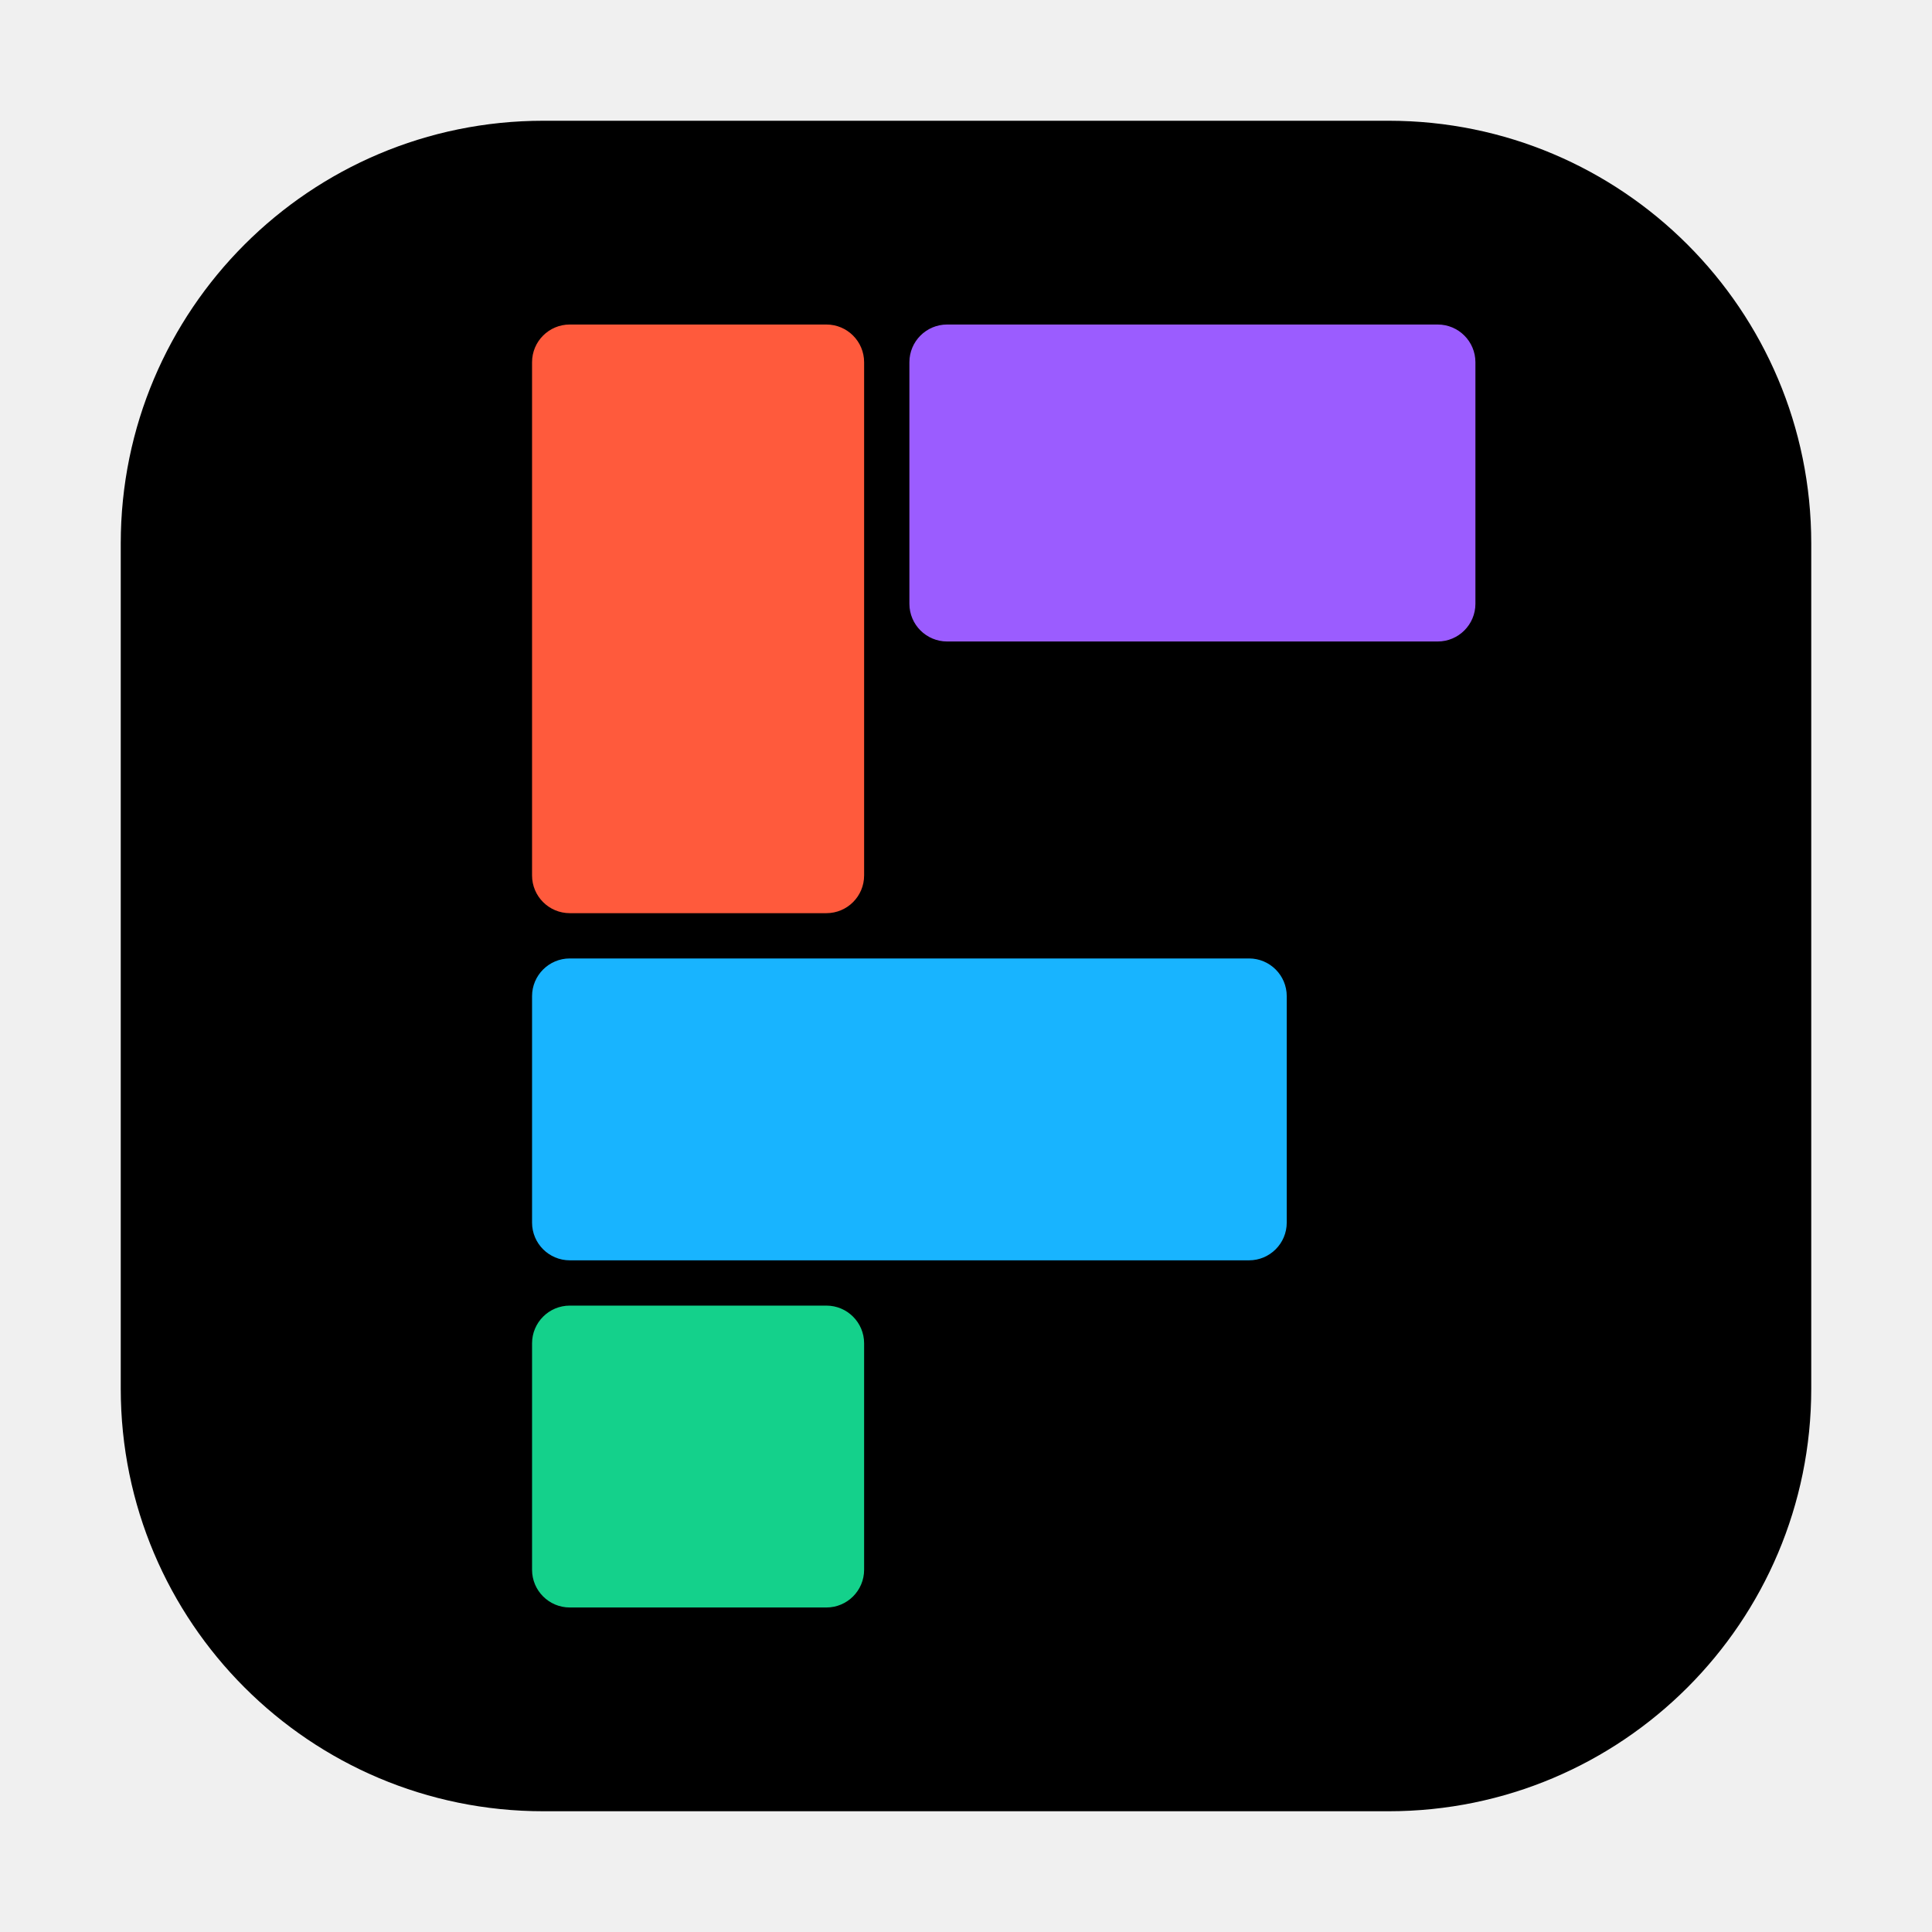
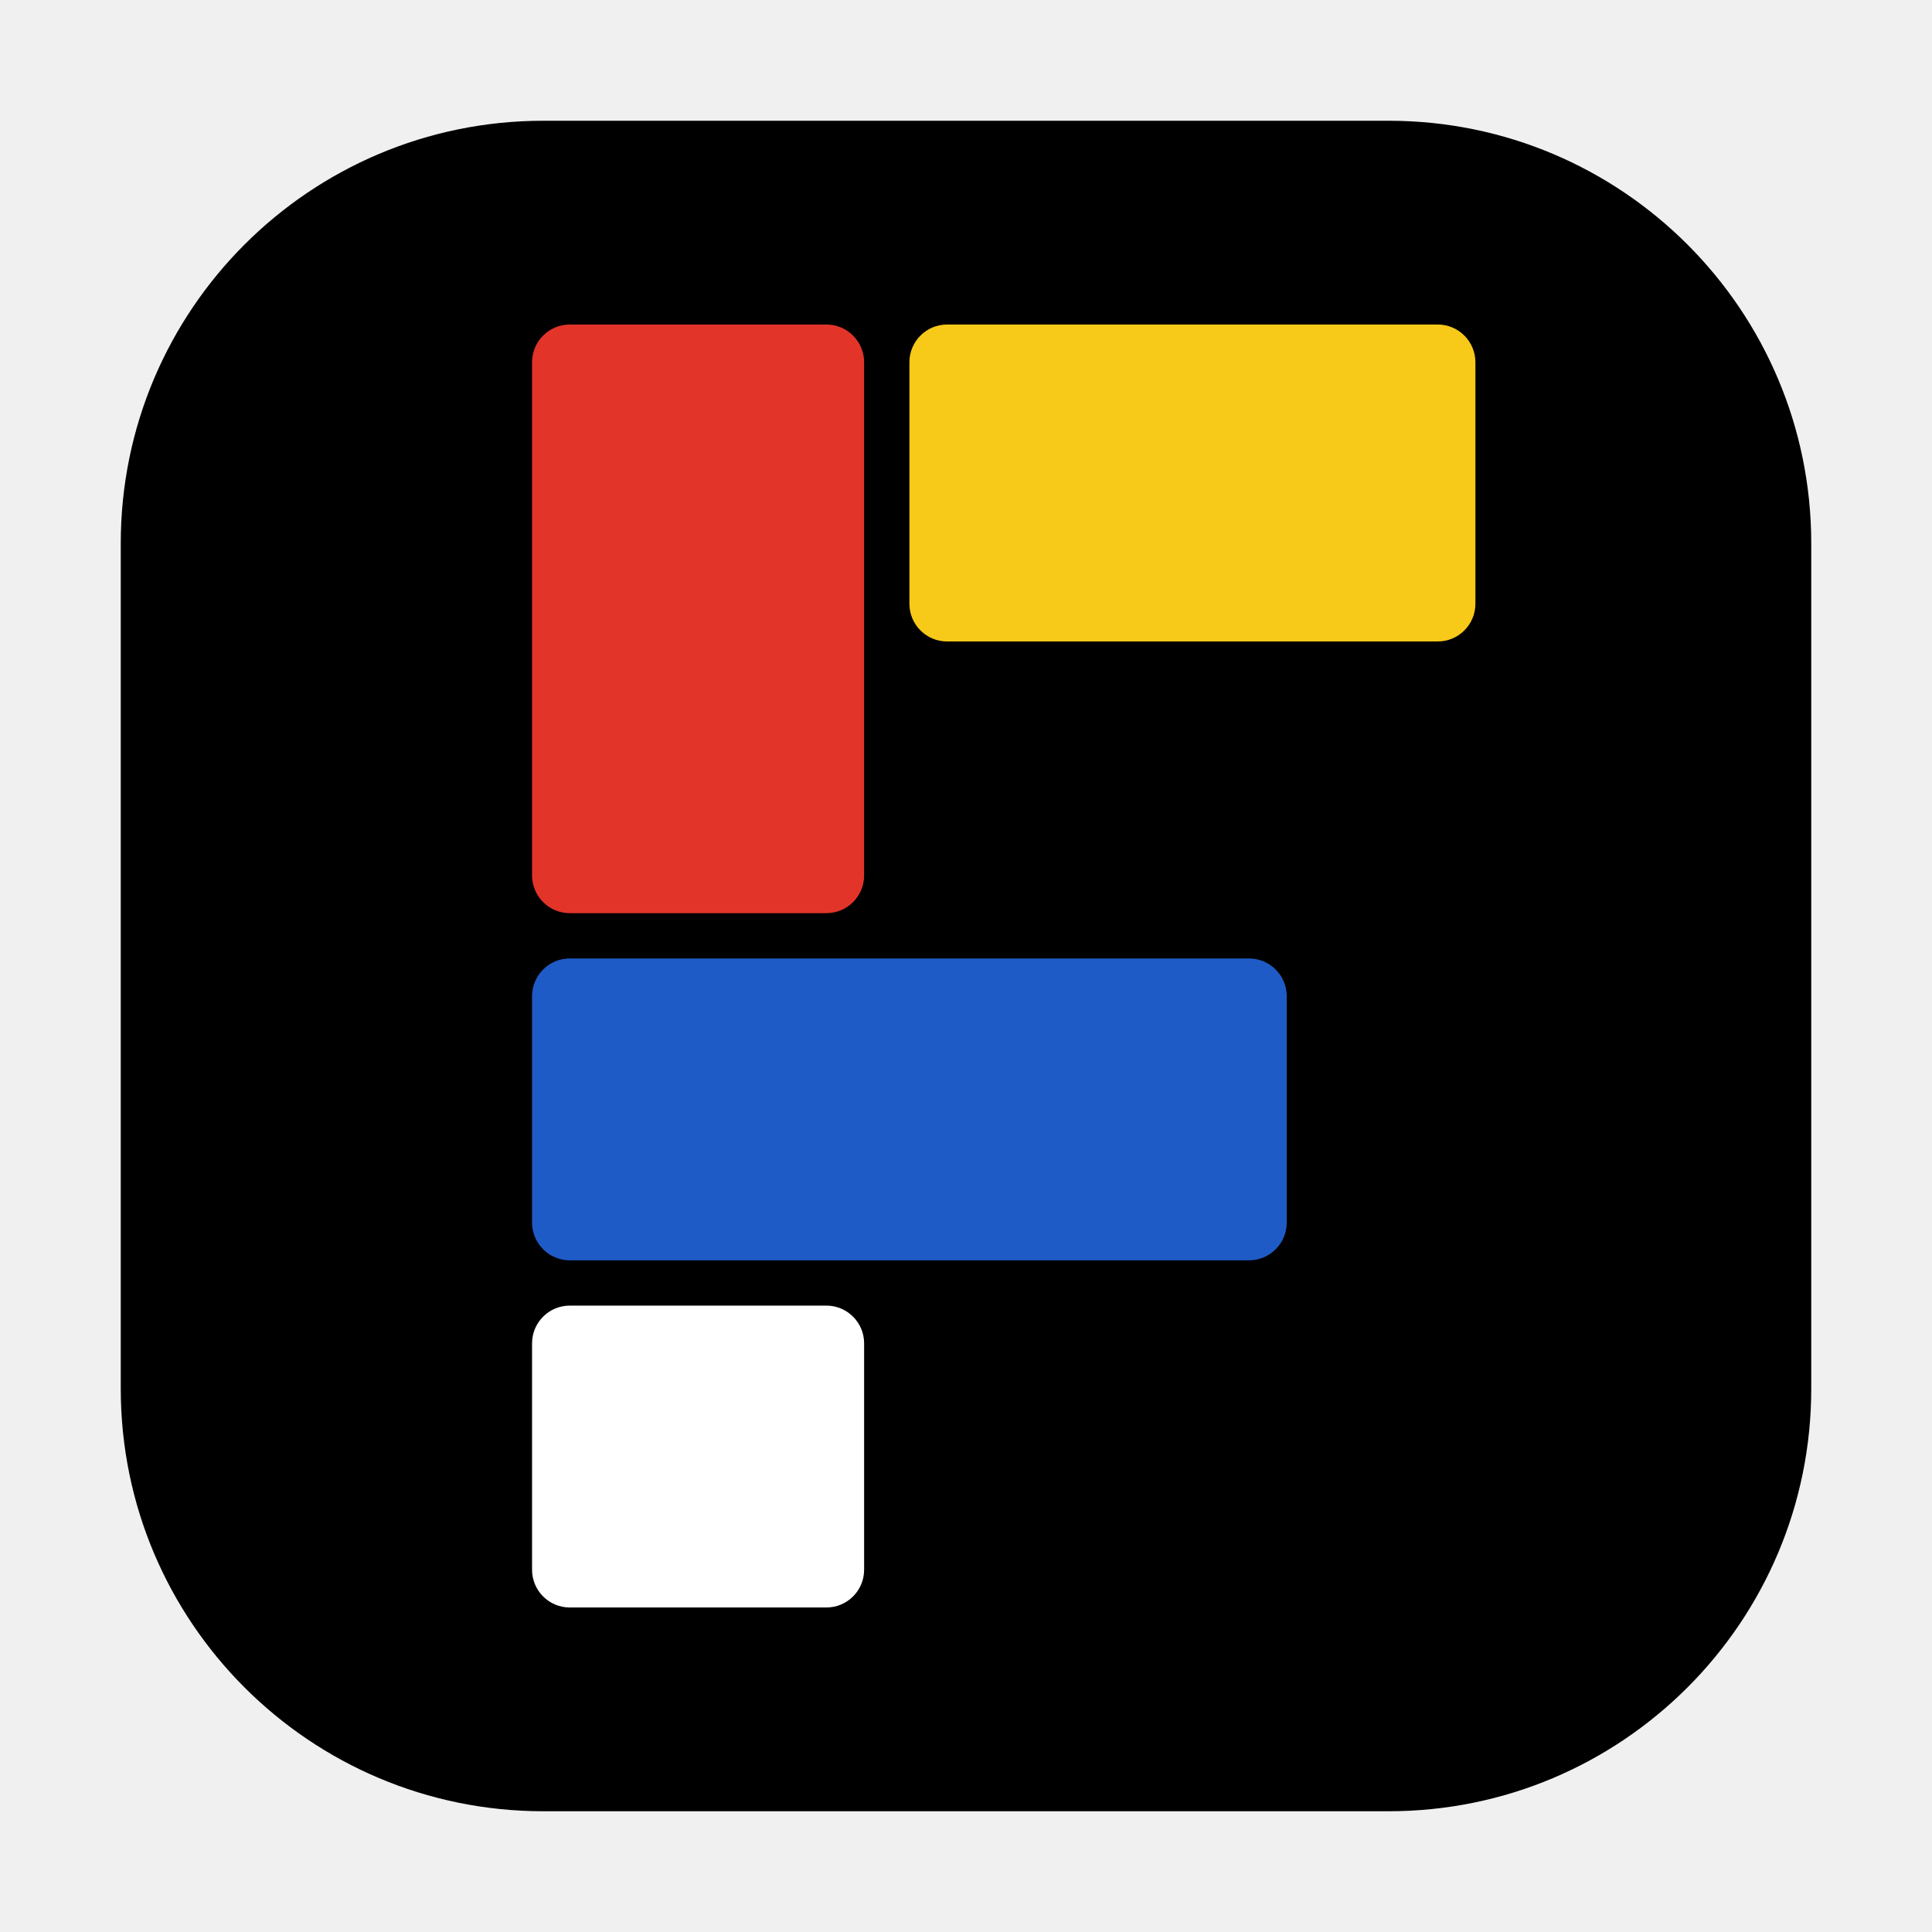
<svg xmlns="http://www.w3.org/2000/svg" width="512" height="512" viewBox="0 0 512 512" fill="none">
  <rect x="32" y="32" width="448" height="448" rx="112" fill="#000000" />
-   <rect x="141" y="86" width="88" height="156" rx="10" fill="#FF5A3C" />
-   <rect x="241" y="86" width="150" height="84" rx="10" fill="#9B5CFF" />
-   <rect x="141" y="254" width="200" height="80" rx="10" fill="#18B4FF" />
-   <rect x="141" y="346" width="88" height="80" rx="10" fill="#14D18B" />
+   <rect x="141" y="86" width="88" height="156" rx="10" fill="#E3342A" />
+   <rect x="241" y="86" width="150" height="84" rx="10" fill="#F7C918" />
+   <rect x="141" y="254" width="200" height="80" rx="10" fill="#1F5BC6" />
+   <rect x="141" y="346" width="88" height="80" rx="10" fill="#FFFFFF" />
</svg>
